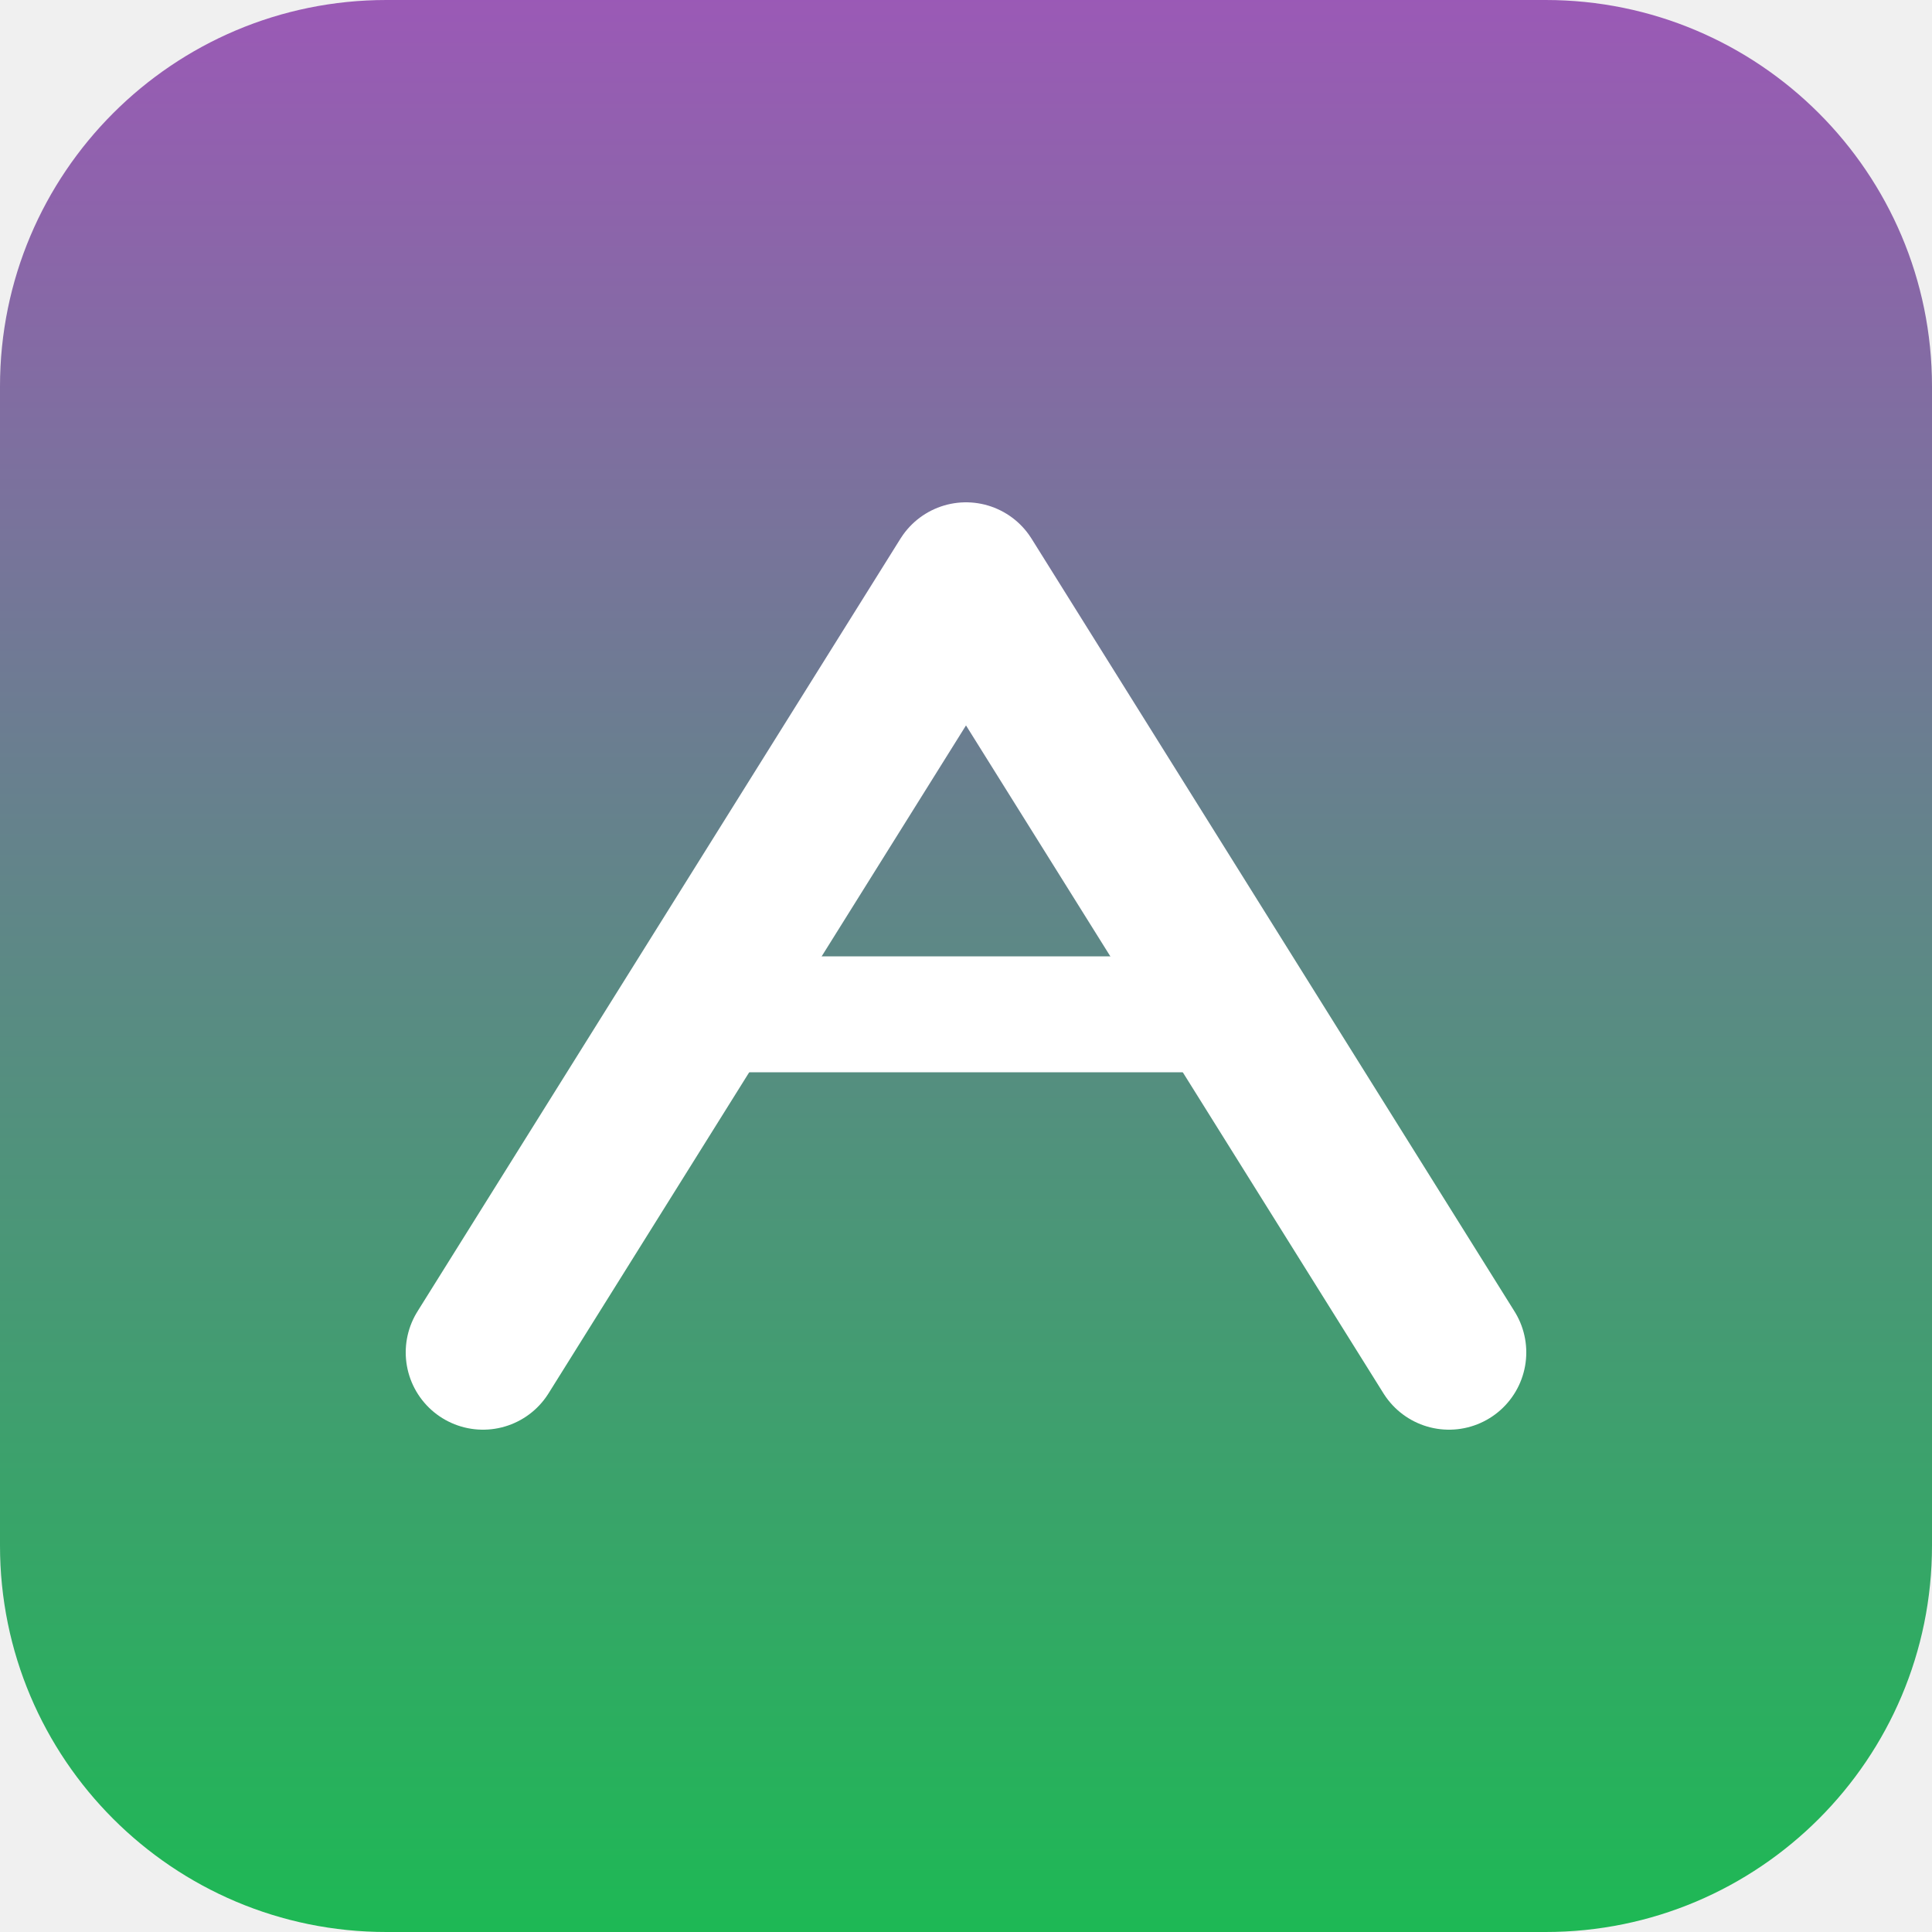
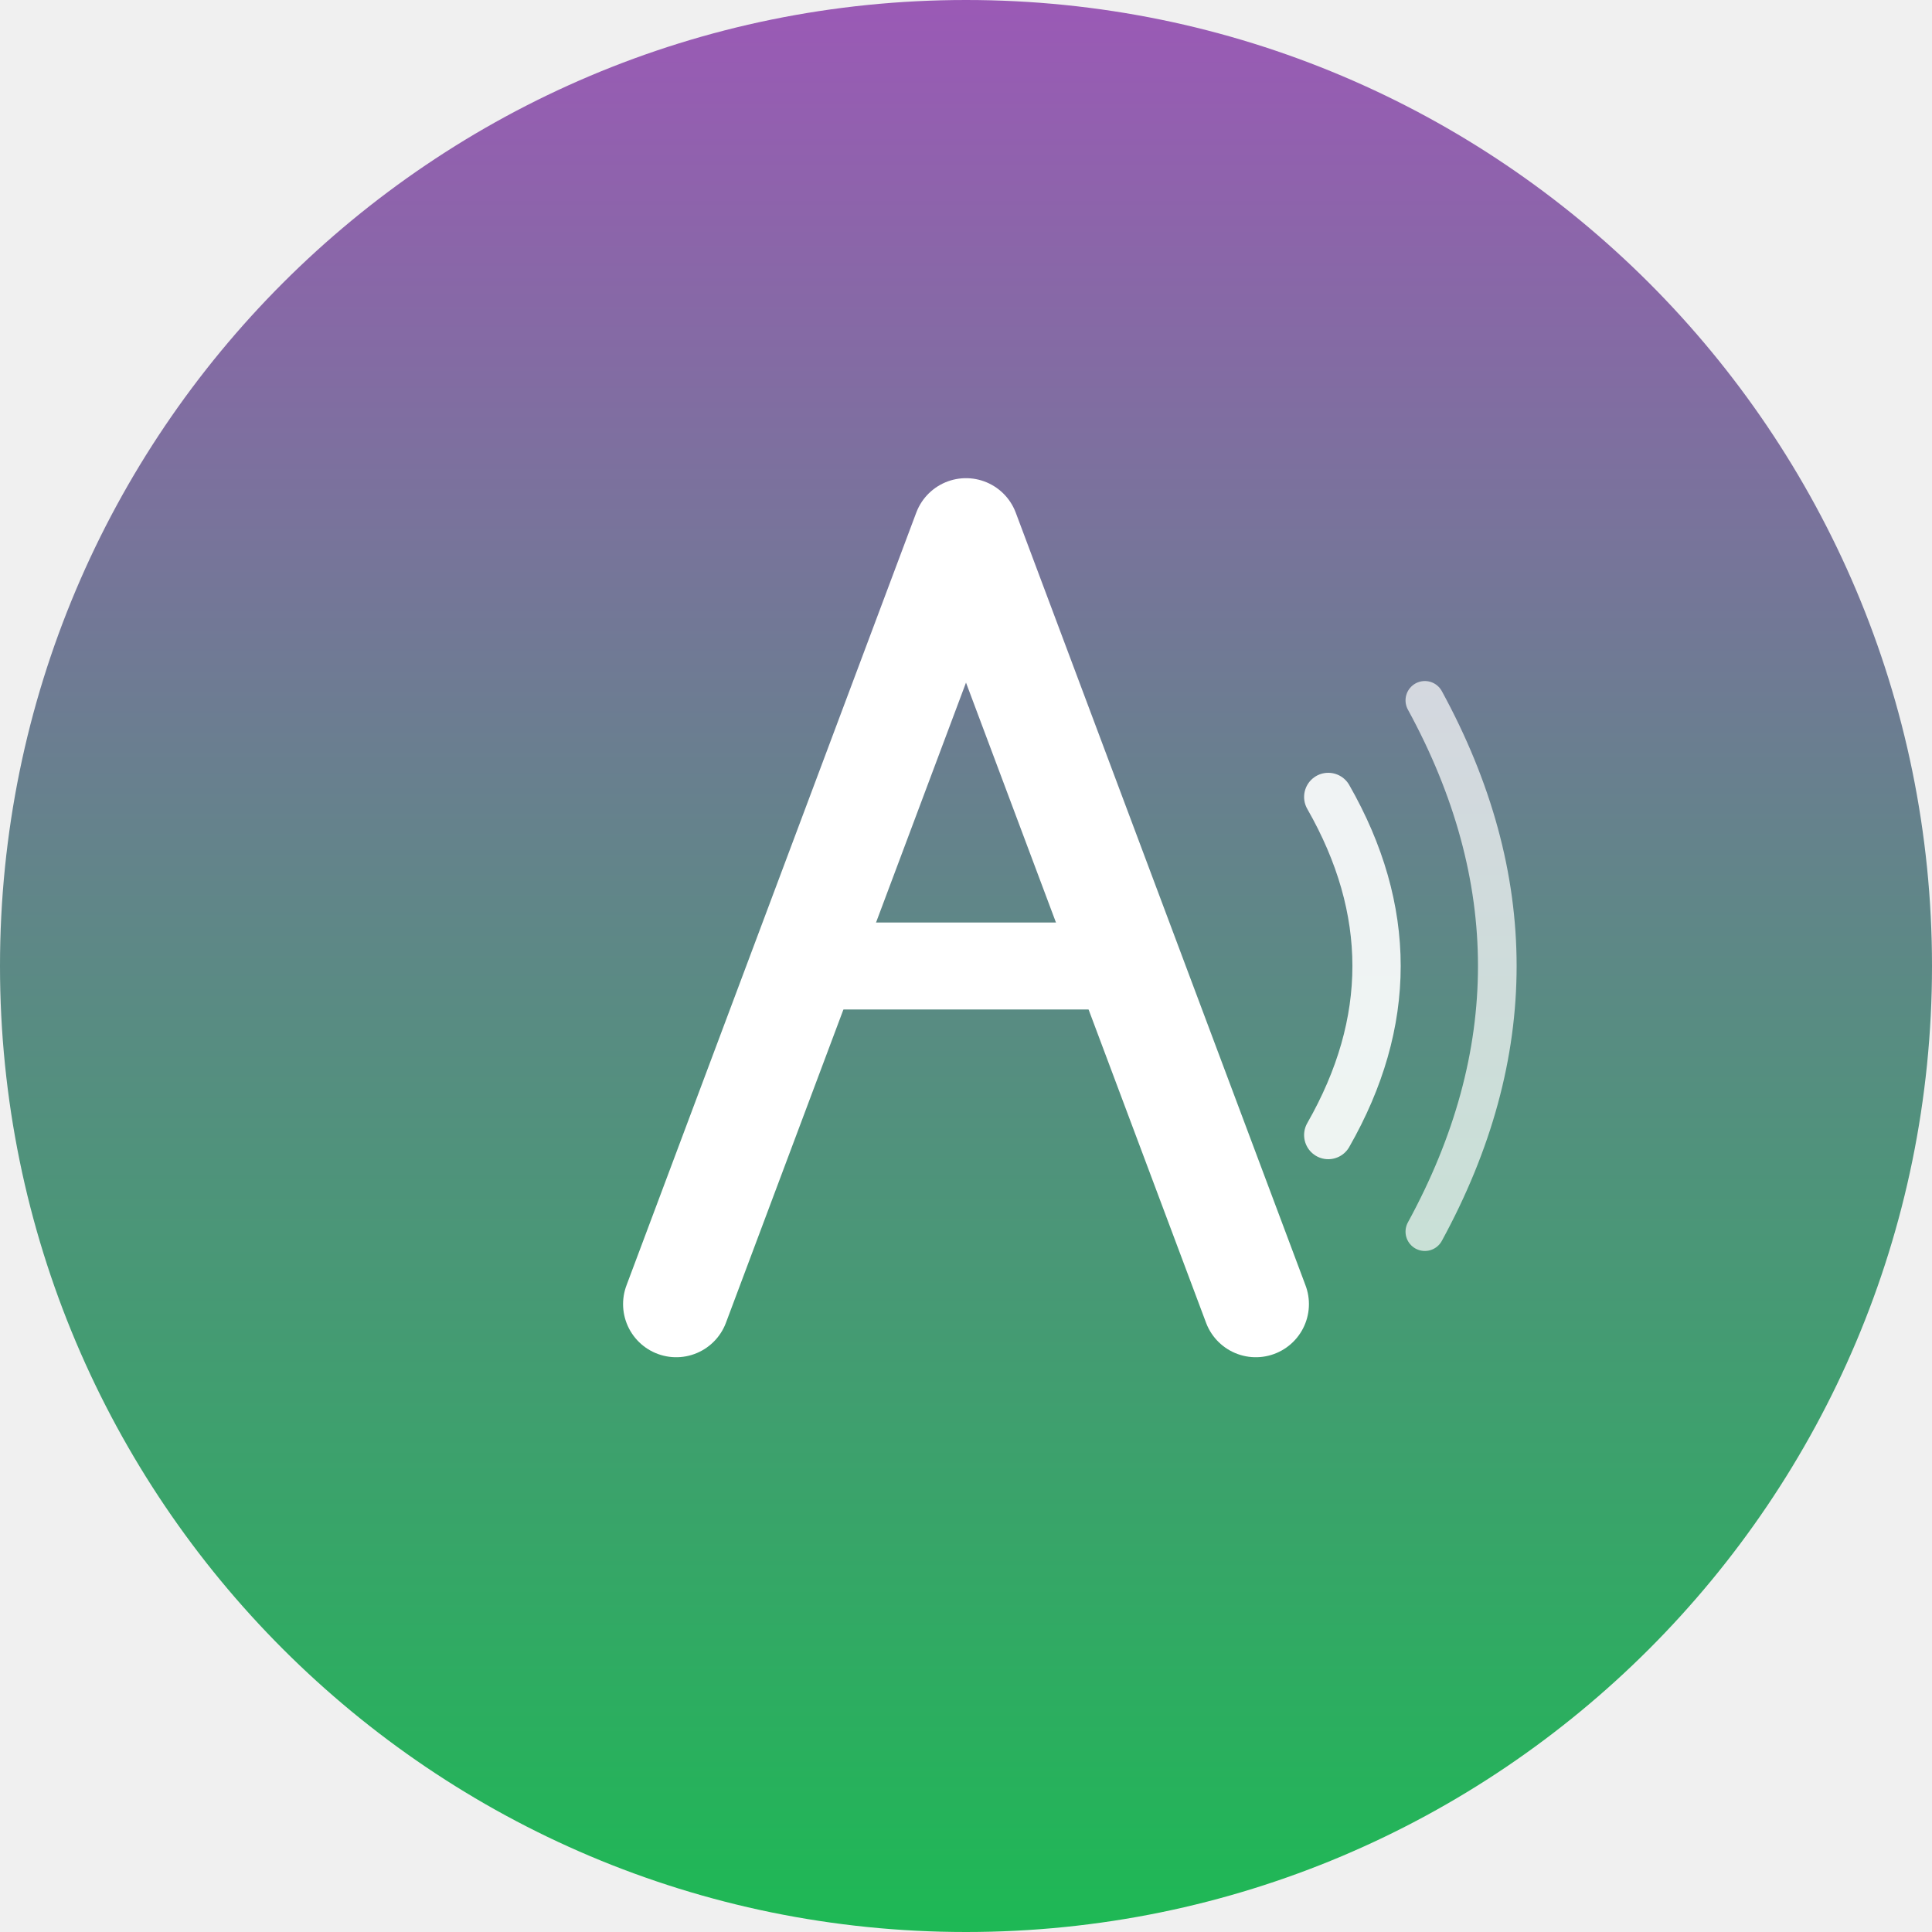
- <svg xmlns="http://www.w3.org/2000/svg" viewBox="0 0 200 200">
+ <svg xmlns="http://www.w3.org/2000/svg" viewBox="0 0 400 400">
  <defs>
-     <linearGradient id="grad1" x1="0" y1="1" x2="0" y2="0">
-       <stop offset="0%" stop-color="#1DB954" />
-       <stop offset="100%" stop-color="#9B59B6" />
+     <linearGradient id="bggrad" x1="0" y1="0" x2="0" y2="1">
+       <stop offset="0%" stop-color="#9B59B6" />
+       <stop offset="100%" stop-color="#1DB954" />
    </linearGradient>
  </defs>
-   <rect width="200" height="200" rx="40" fill="url(#grad1)" />
-   <path d="M 50 140 L 100 60 L 150 140" stroke="white" stroke-width="16" fill="none" stroke-linecap="round" stroke-linejoin="round" />
-   <line x1="75" y1="105" x2="125" y2="105" stroke="white" stroke-width="12" stroke-linecap="round" />
+   <circle cx="200" cy="200" r="200" fill="url(#bggrad)" />
+   <path d="M 140 270 L 200 110 L 260 270" stroke="white" stroke-width="22" fill="none" stroke-linecap="round" stroke-linejoin="round" />
+   <line x1="165" y1="200" x2="235" y2="200" stroke="white" stroke-width="18" stroke-linecap="round" />
+   <path d="M 275 165 Q 295 200 275 235" stroke="white" stroke-width="10" fill="none" stroke-linecap="round" opacity="0.9" />
+   <path d="M 295 145 Q 325 200 295 255" stroke="white" stroke-width="8" fill="none" stroke-linecap="round" opacity="0.7" />
</svg>
